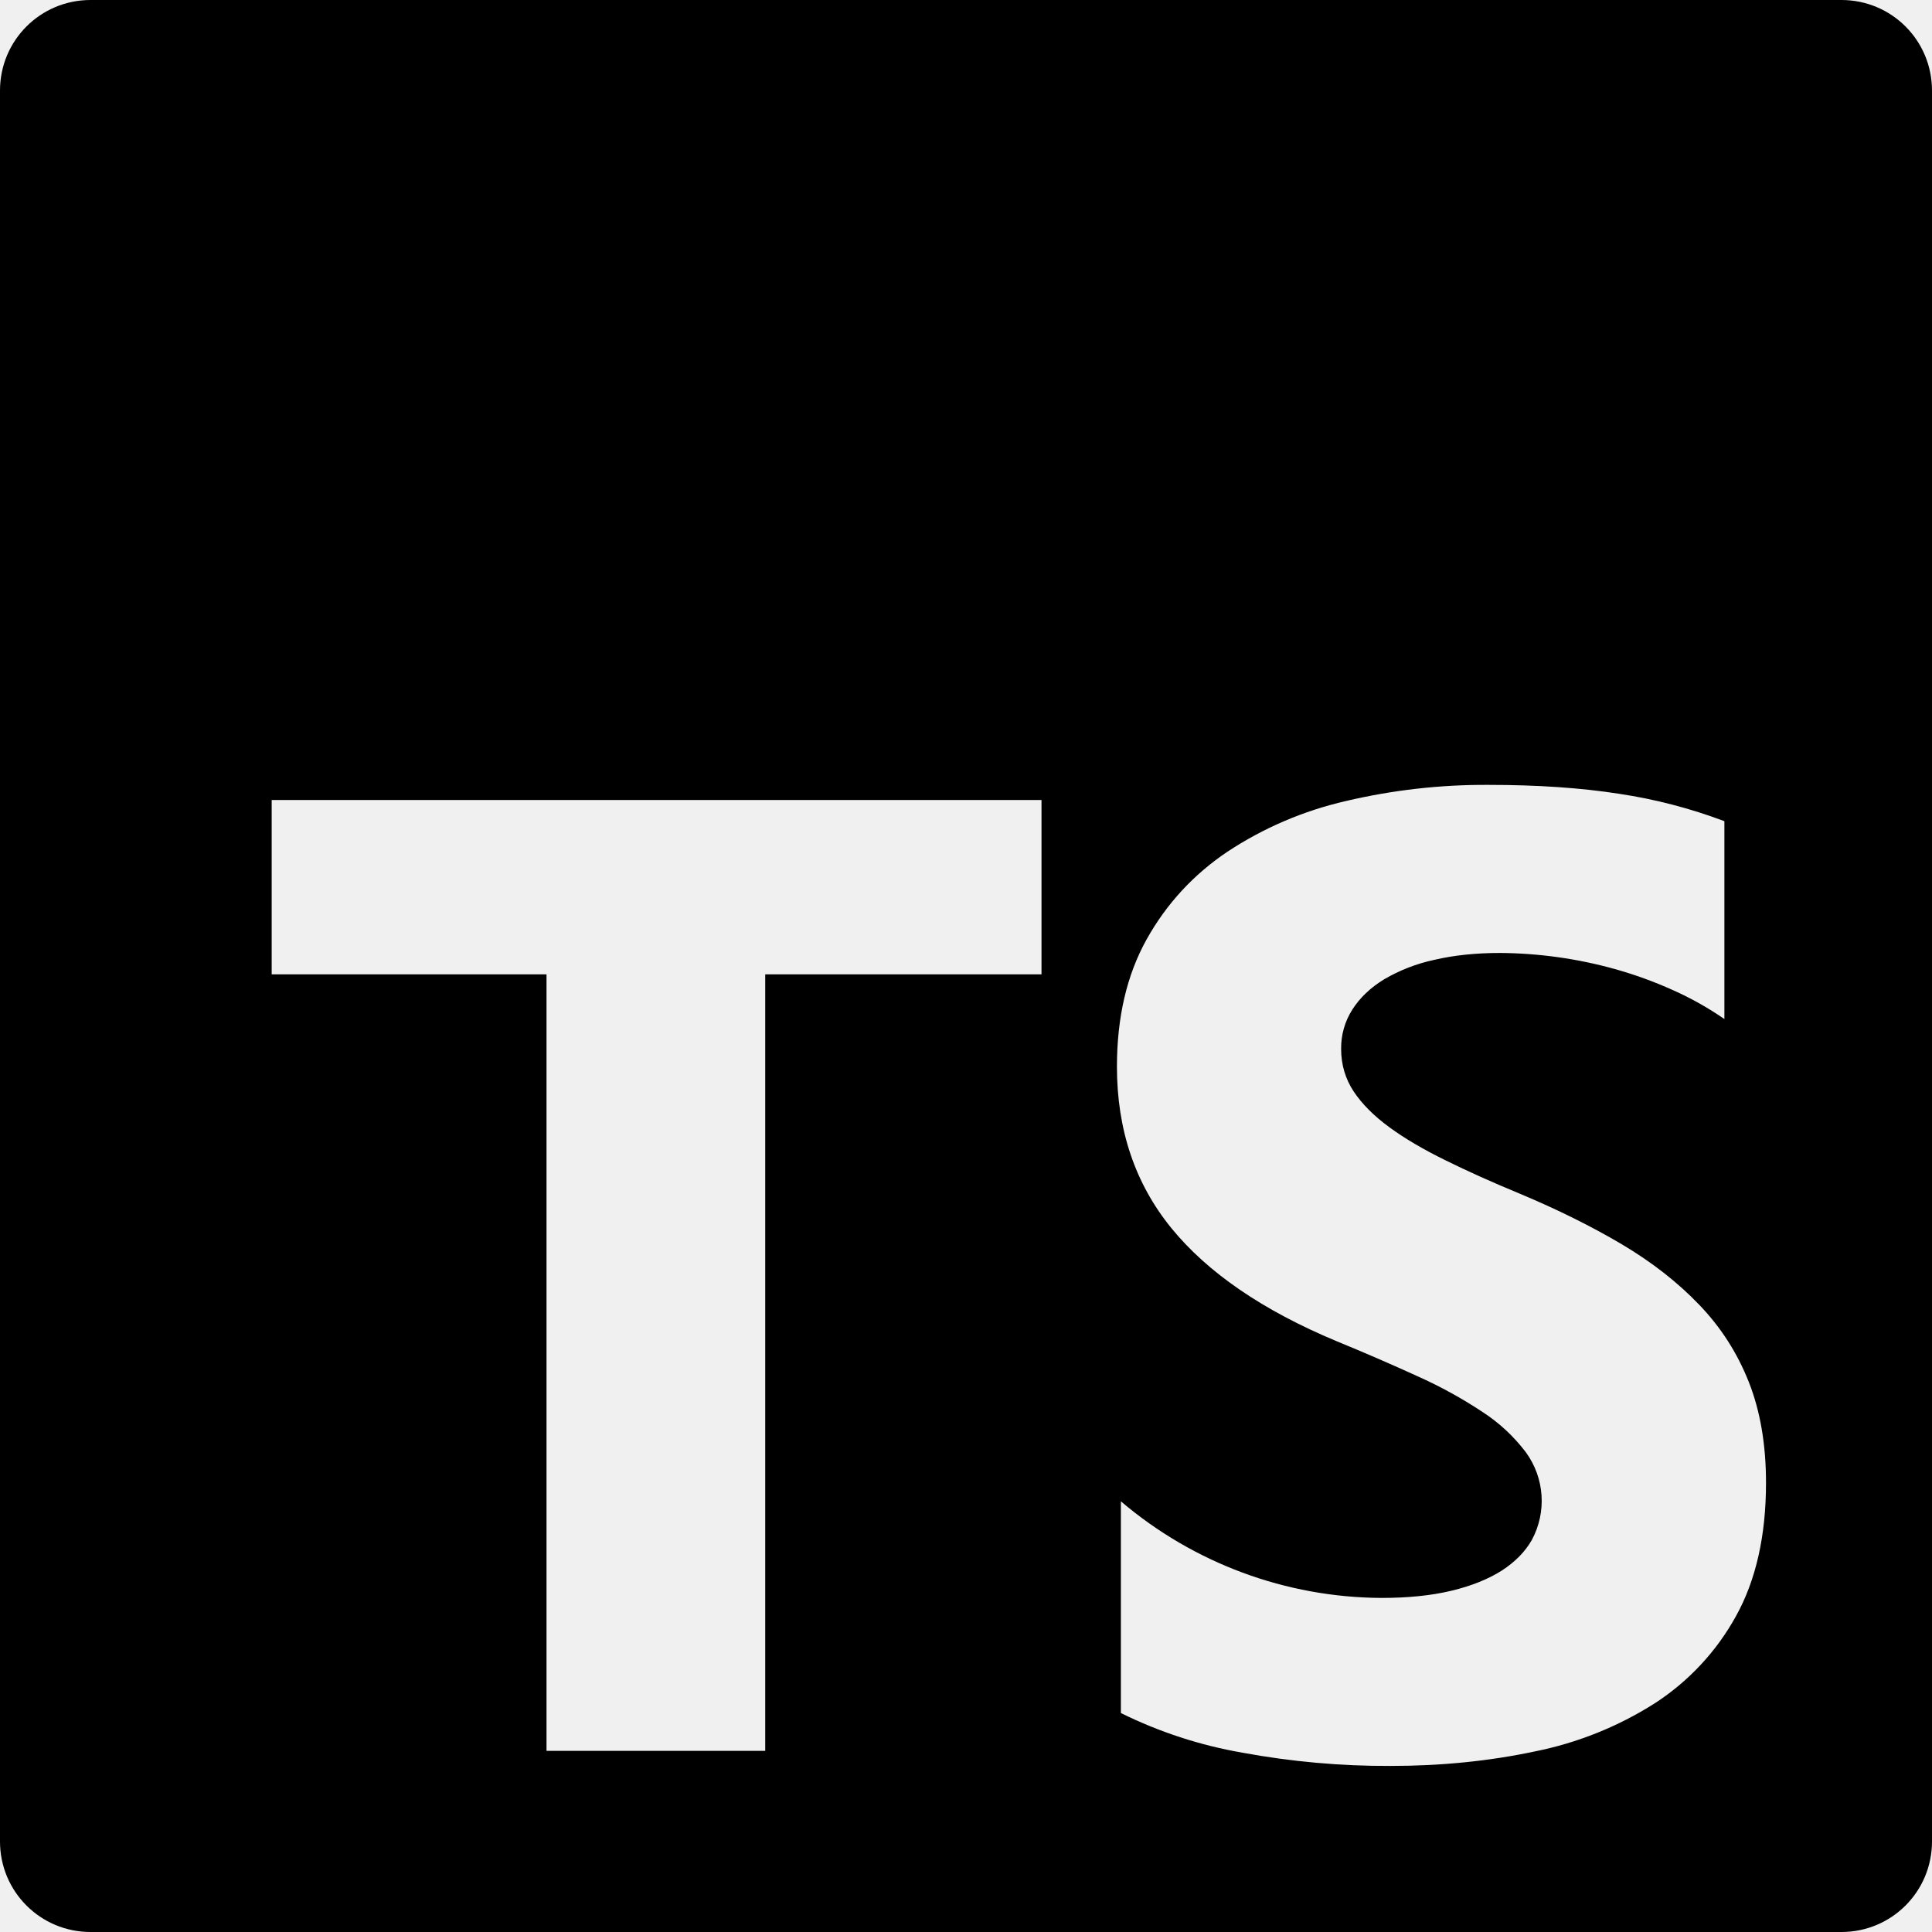
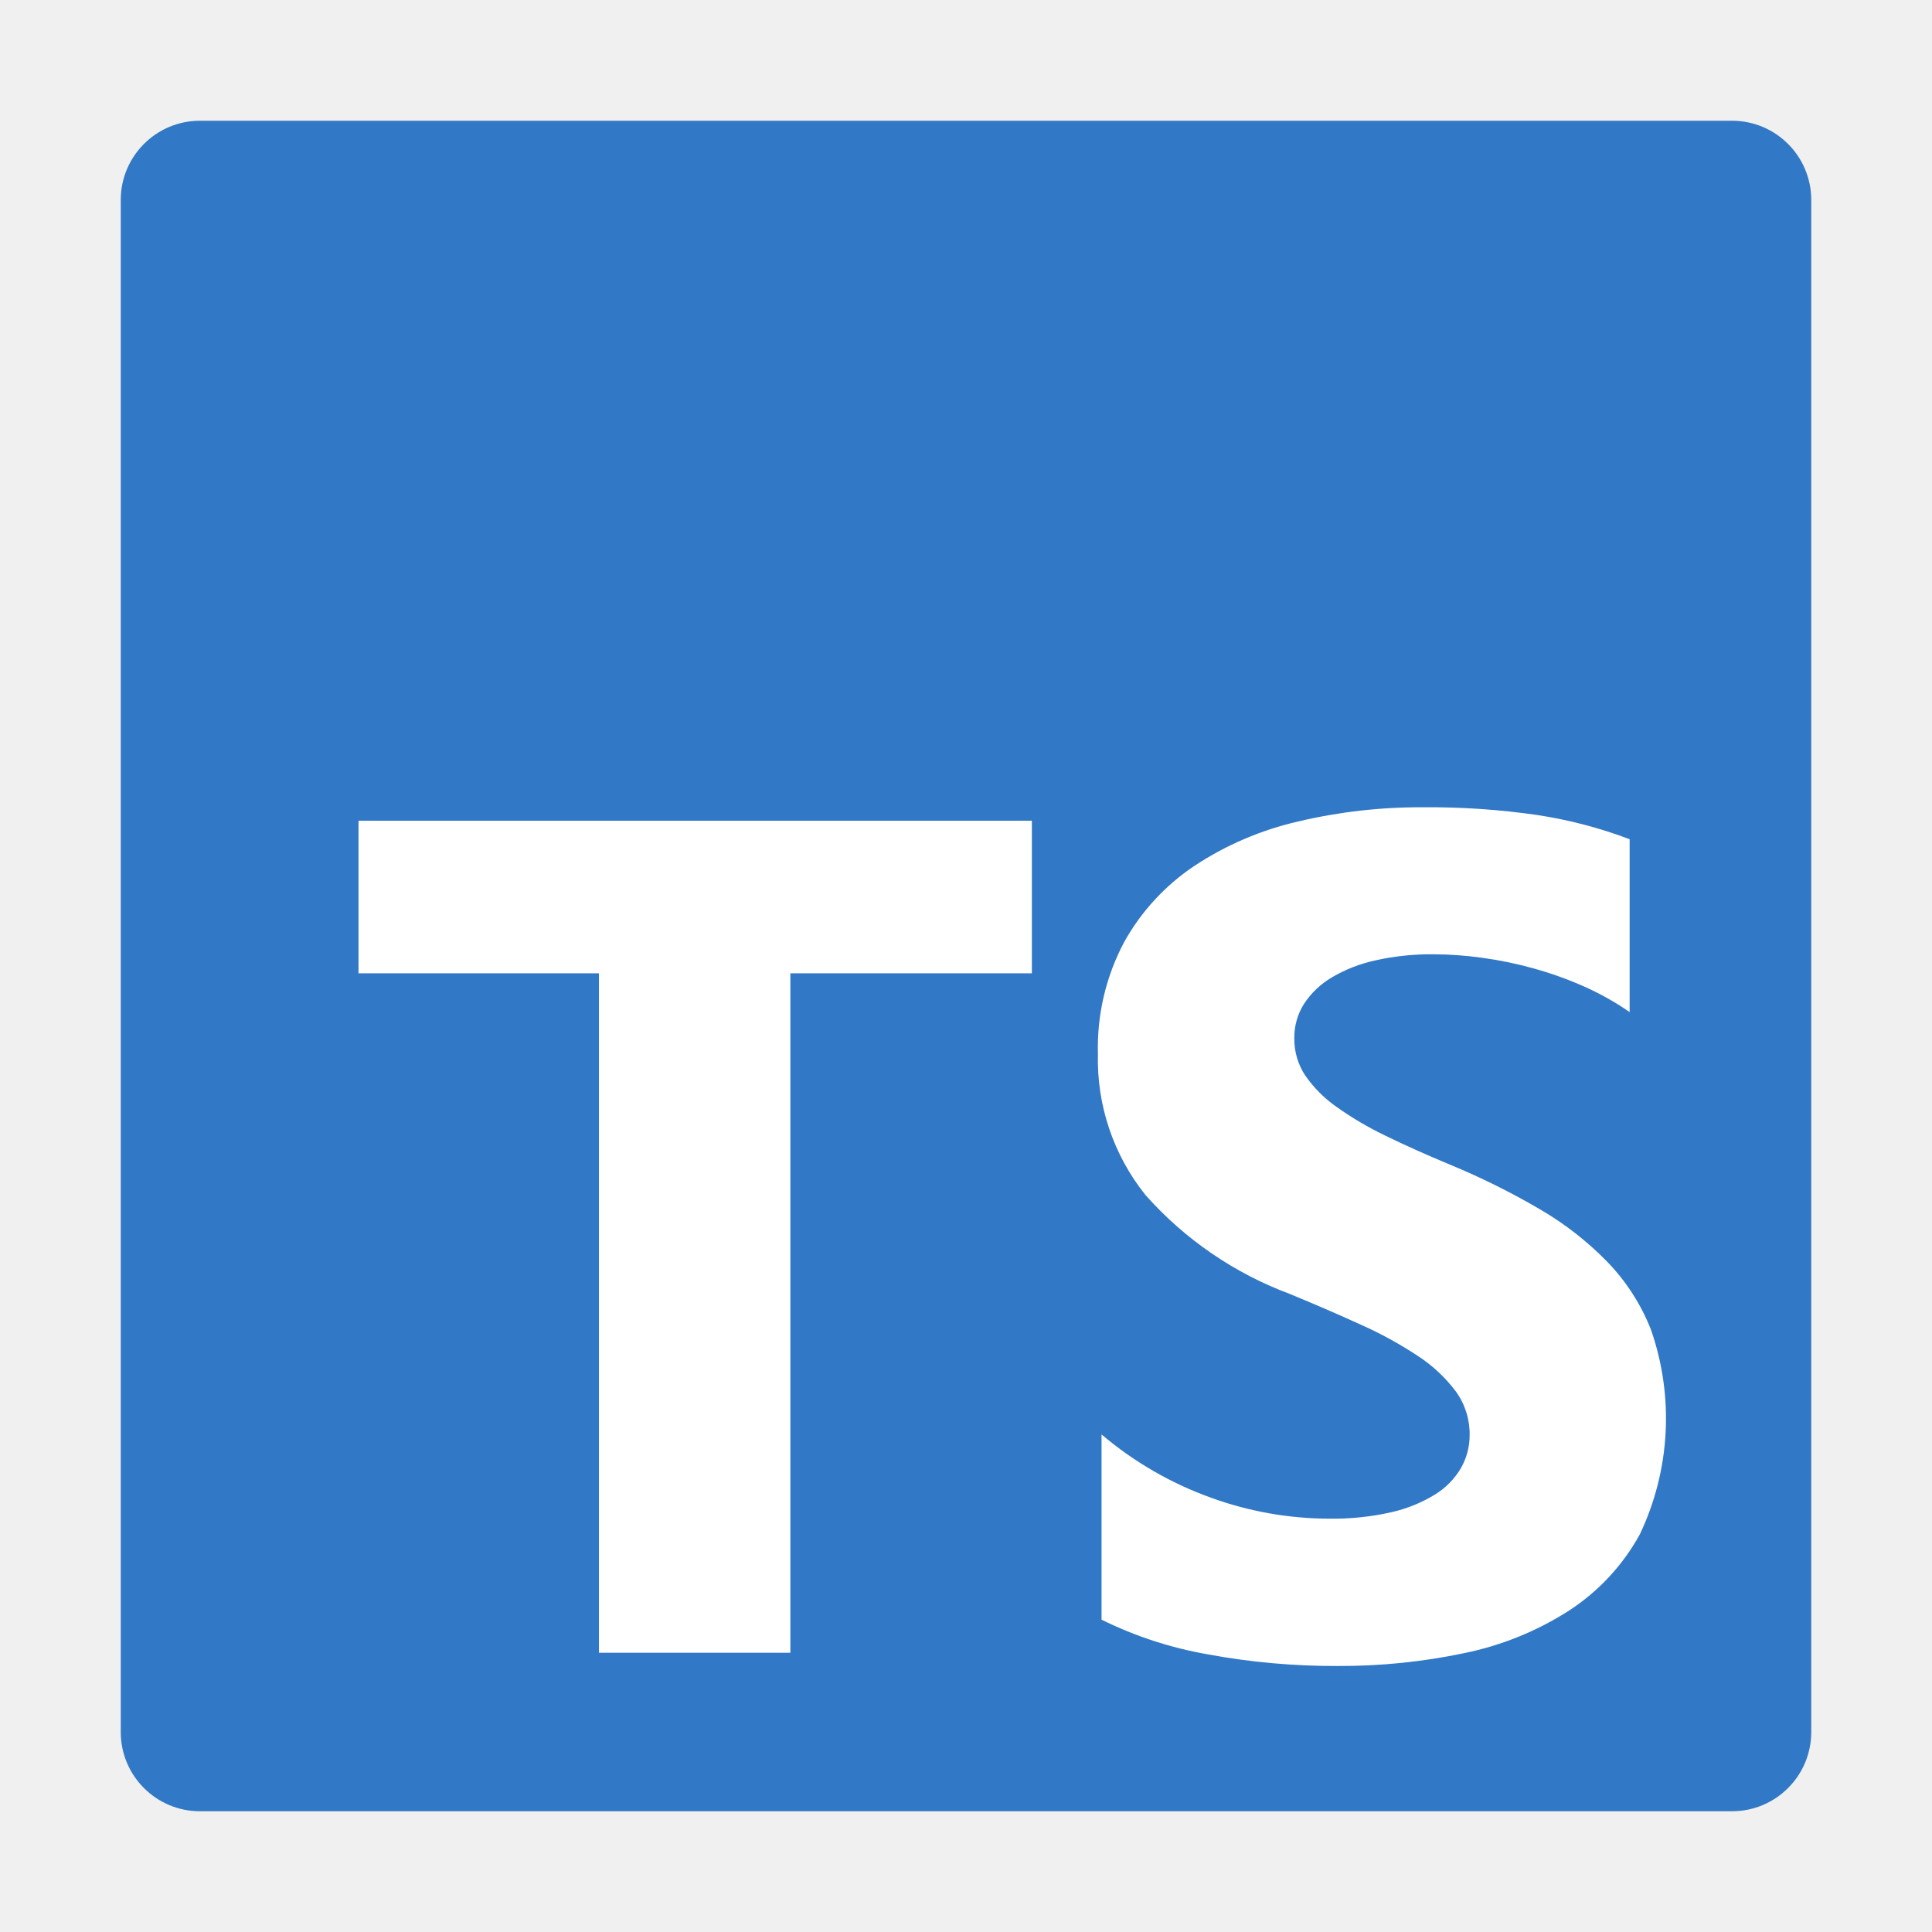
- <svg xmlns="http://www.w3.org/2000/svg" role="img" viewBox="0 0 24 24">
-   <path d="M1.125 0C.502 0 0 .502 0 1.125v21.75C0 23.498.502 24 1.125 24h21.75c.623 0 1.125-.502 1.125-1.125V1.125C24 .502 23.498 0 22.875 0zm17.363 9.75c.612 0 1.154.037 1.627.111a6.38 6.38 0 0 1 1.306.34v2.458a3.95 3.95 0 0 0-.643-.361 5.093 5.093 0 0 0-.717-.26 5.453 5.453 0 0 0-1.426-.2c-.3 0-.573.028-.819.086a2.1 2.1 0 0 0-.623.242c-.17.104-.3.229-.393.374a.888.888 0 0 0-.14.49c0 .196.053.373.156.529.104.156.252.304.443.444s.423.276.696.41c.273.135.582.274.926.416.47.197.892.407 1.266.628.374.222.695.473.963.753.268.279.472.598.614.957.142.359.214.776.214 1.253 0 .657-.125 1.21-.373 1.656a3.033 3.033 0 0 1-1.012 1.085 4.38 4.38 0 0 1-1.487.596c-.566.12-1.163.18-1.79.18a9.916 9.916 0 0 1-1.84-.164 5.544 5.544 0 0 1-1.512-.493v-2.63a5.033 5.033 0 0 0 3.237 1.2c.333 0 .624-.03.872-.09.249-.06.456-.144.623-.25.166-.108.29-.234.373-.38a1.023 1.023 0 0 0-.074-1.089 2.12 2.12 0 0 0-.537-.5 5.597 5.597 0 0 0-.807-.444 27.72 27.72 0 0 0-1.007-.436c-.918-.383-1.602-.852-2.053-1.405-.45-.553-.676-1.222-.676-2.005 0-.614.123-1.141.369-1.582.246-.441.58-.804 1.004-1.089a4.494 4.494 0 0 1 1.47-.629 7.536 7.536 0 0 1 1.77-.201zm-15.113.188h9.563v2.166H9.506v9.646H6.789v-9.646H3.375z" />
+ <svg xmlns="http://www.w3.org/2000/svg" width="800px" height="800px" viewBox="0 0 32 32">
+   <rect x="2" y="2" width="28" height="28" rx="1.312" style="fill:#3178c6" />
+   <path d="M18.245,23.759v3.068a6.492,6.492,0,0,0,1.764.575,11.56,11.56,0,0,0,2.146.192,9.968,9.968,0,0,0,2.088-.211,5.11,5.11,0,0,0,1.735-.7,3.542,3.542,0,0,0,1.181-1.266,4.469,4.469,0,0,0,.186-3.394,3.409,3.409,0,0,0-.717-1.117,5.236,5.236,0,0,0-1.123-.877,12.027,12.027,0,0,0-1.477-.734q-.6-.249-1.08-.484a5.5,5.5,0,0,1-.813-.479,2.089,2.089,0,0,1-.516-.518,1.091,1.091,0,0,1-.181-.618,1.039,1.039,0,0,1,.162-.571,1.4,1.4,0,0,1,.459-.436,2.439,2.439,0,0,1,.726-.283,4.211,4.211,0,0,1,.956-.1,5.942,5.942,0,0,1,.808.058,6.292,6.292,0,0,1,.856.177,5.994,5.994,0,0,1,.836.3,4.657,4.657,0,0,1,.751.422V13.9a7.509,7.509,0,0,0-1.525-.4,12.426,12.426,0,0,0-1.9-.129,8.767,8.767,0,0,0-2.064.235,5.239,5.239,0,0,0-1.716.733,3.655,3.655,0,0,0-1.171,1.271,3.731,3.731,0,0,0-.431,1.845,3.588,3.588,0,0,0,.789,2.34,6,6,0,0,0,2.395,1.639q.63.26,1.175.509a6.458,6.458,0,0,1,.942.517,2.463,2.463,0,0,1,.626.585,1.2,1.2,0,0,1,.23.719,1.1,1.1,0,0,1-.144.552,1.269,1.269,0,0,1-.435.441,2.381,2.381,0,0,1-.726.292,4.377,4.377,0,0,1-1.018.105,5.773,5.773,0,0,1-1.969-.35A5.874,5.874,0,0,1,18.245,23.759Zm-5.154-7.638h4V13.594H5.938v2.527H9.92V27.375h3.171Z" style="fill:#ffffff;fill-rule:evenodd" />
</svg>
